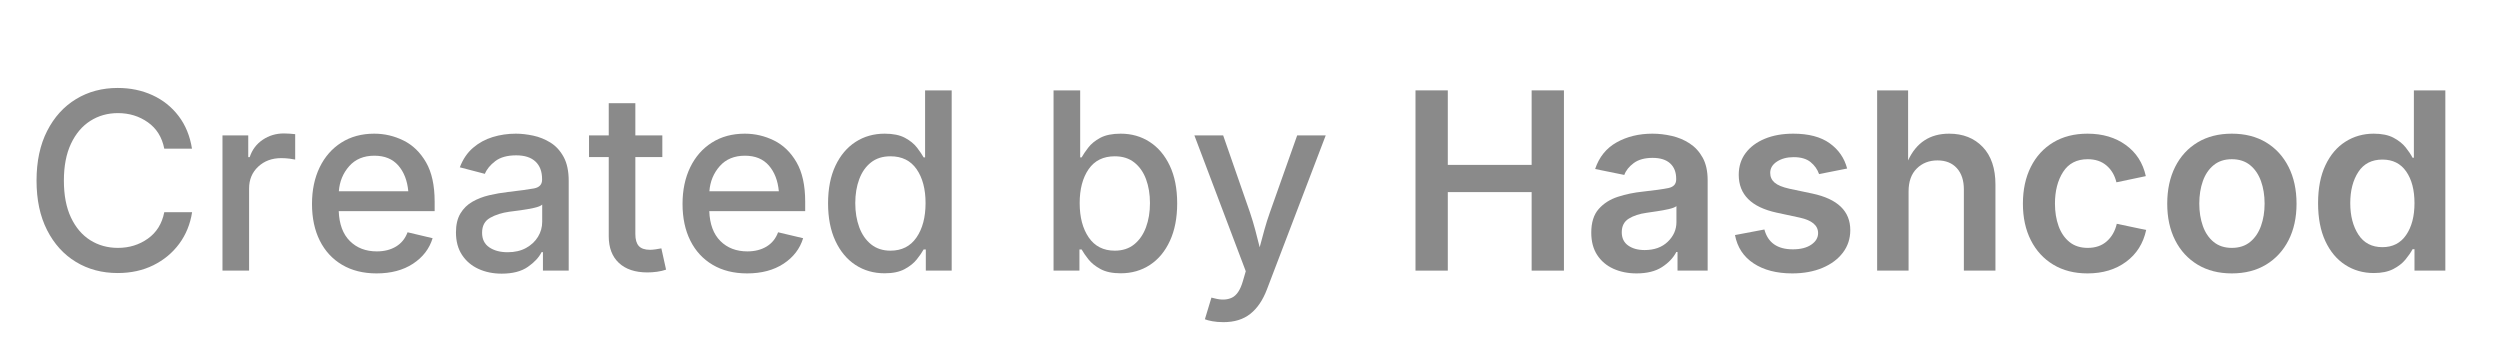
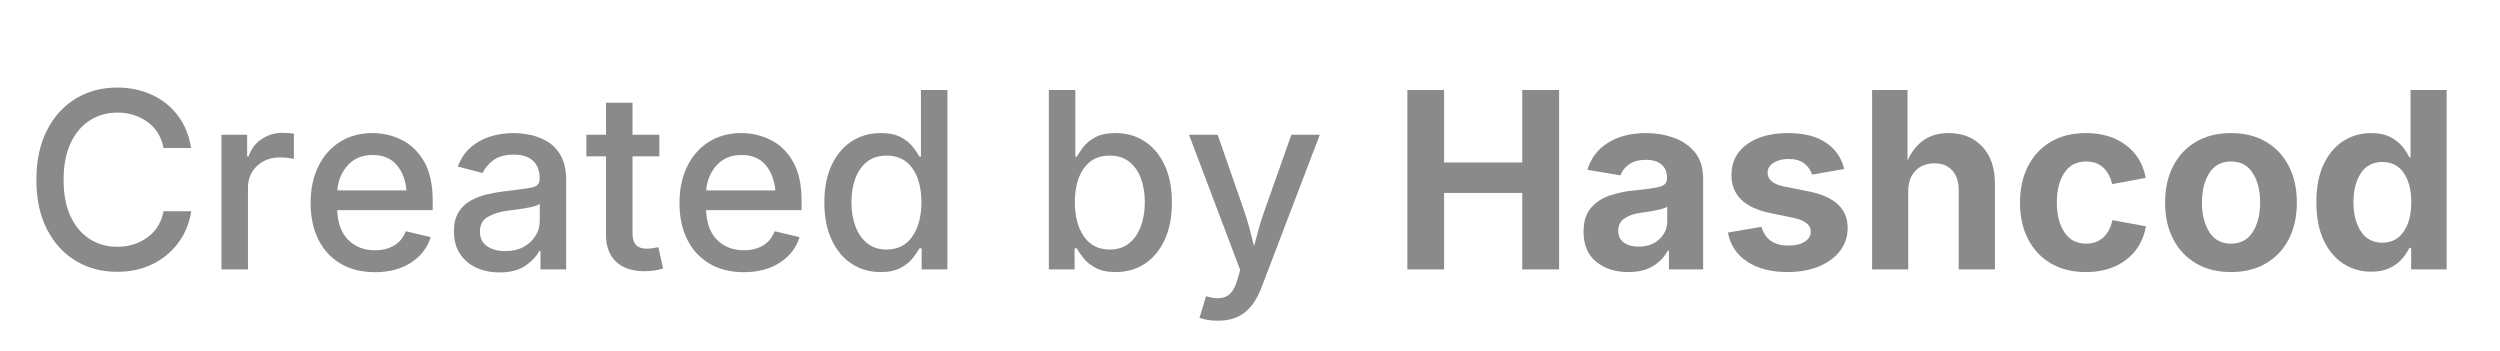
- <svg xmlns="http://www.w3.org/2000/svg" viewBox="0 0 131.18 18.50" role="img" aria-label="Created by Hashcod">
+ <svg xmlns="http://www.w3.org/2000/svg" viewBox="0 0 131.77 18.50" role="img" aria-label="Created by Hashcod">
  <path fill="#8a8a8a" d="M6.177 14.327Q4.945 14.327 3.983 13.743Q3.022 13.159 2.47 12.074Q1.917 10.988 1.917 9.477Q1.917 7.96 2.473 6.872Q3.028 5.783 3.99 5.199Q4.951 4.615 6.177 4.615Q7.173 4.615 7.998 4.993Q8.824 5.37 9.369 6.085Q9.915 6.799 10.074 7.802H8.62Q8.443 6.9 7.76 6.418Q7.078 5.935 6.189 5.935Q5.377 5.935 4.736 6.345Q4.095 6.754 3.723 7.544Q3.352 8.335 3.352 9.477Q3.352 10.626 3.723 11.413Q4.095 12.2 4.736 12.604Q5.377 13.007 6.189 13.007Q7.078 13.007 7.76 12.521Q8.443 12.035 8.62 11.134H10.08Q9.934 12.074 9.404 12.791Q8.874 13.508 8.046 13.918Q7.218 14.327 6.177 14.327Z" />
  <path fill="#8a8a8a" d="M11.674 14.2V7.103H13.026V8.246H13.102Q13.292 7.668 13.784 7.335Q14.276 7.002 14.898 7.002Q15.032 7.002 15.206 7.014Q15.381 7.027 15.489 7.04V8.373Q15.412 8.354 15.197 8.325Q14.981 8.297 14.759 8.297Q14.029 8.297 13.549 8.744Q13.07 9.192 13.07 9.89V14.2Z" />
  <path fill="#8a8a8a" d="M19.761 14.346Q18.713 14.346 17.951 13.895Q17.19 13.445 16.78 12.626Q16.371 11.807 16.371 10.702Q16.371 9.611 16.774 8.779Q17.177 7.948 17.913 7.481Q18.65 7.014 19.64 7.014Q20.446 7.014 21.173 7.373Q21.9 7.732 22.354 8.516Q22.807 9.3 22.807 10.582V11.077H17.774Q17.812 12.105 18.358 12.648Q18.904 13.191 19.773 13.191Q20.357 13.191 20.779 12.937Q21.201 12.683 21.386 12.188L22.7 12.499Q22.446 13.33 21.671 13.838Q20.897 14.346 19.761 14.346ZM17.78 10.036H21.424Q21.347 9.198 20.9 8.684Q20.452 8.17 19.646 8.17Q18.808 8.17 18.323 8.719Q17.837 9.268 17.78 10.036Z" />
  <path fill="#8a8a8a" d="M26.324 14.359Q25.645 14.359 25.102 14.108Q24.559 13.857 24.242 13.375Q23.925 12.892 23.925 12.194Q23.925 11.591 24.159 11.201Q24.394 10.81 24.788 10.585Q25.181 10.36 25.667 10.245Q26.153 10.131 26.654 10.074Q27.594 9.966 28.019 9.887Q28.444 9.807 28.444 9.433V9.395Q28.444 8.804 28.098 8.478Q27.752 8.151 27.086 8.151Q26.387 8.151 25.988 8.455Q25.588 8.76 25.442 9.122L24.128 8.779Q24.369 8.144 24.82 7.757Q25.27 7.37 25.851 7.192Q26.432 7.014 27.067 7.014Q27.492 7.014 27.974 7.116Q28.457 7.218 28.882 7.481Q29.307 7.744 29.574 8.233Q29.841 8.722 29.841 9.49V14.2H28.489V13.229H28.419Q28.209 13.648 27.698 14.003Q27.187 14.359 26.324 14.359ZM26.635 13.235Q27.2 13.235 27.606 13.01Q28.012 12.784 28.231 12.423Q28.45 12.061 28.45 11.642V10.734Q28.349 10.836 28.016 10.909Q27.682 10.982 27.314 11.033Q26.946 11.083 26.73 11.109Q26.14 11.191 25.718 11.429Q25.296 11.667 25.296 12.213Q25.296 12.721 25.673 12.978Q26.051 13.235 26.635 13.235Z" />
  <path fill="#8a8a8a" d="M34.754 7.103V8.24H33.338V12.283Q33.338 12.708 33.519 12.908Q33.7 13.108 34.113 13.108Q34.227 13.108 34.401 13.083Q34.576 13.057 34.703 13.032L34.95 14.149Q34.728 14.225 34.471 14.26Q34.214 14.295 33.973 14.295Q33.008 14.295 32.475 13.797Q31.942 13.299 31.942 12.397V8.24H30.907V7.103H31.942V5.415H33.338V7.103Z" />
  <path fill="#8a8a8a" d="M39.203 14.346Q38.156 14.346 37.394 13.895Q36.633 13.445 36.223 12.626Q35.814 11.807 35.814 10.702Q35.814 9.611 36.217 8.779Q36.62 7.948 37.356 7.481Q38.093 7.014 39.083 7.014Q39.889 7.014 40.616 7.373Q41.343 7.732 41.796 8.516Q42.25 9.3 42.25 10.582V11.077H37.217Q37.255 12.105 37.801 12.648Q38.346 13.191 39.216 13.191Q39.8 13.191 40.222 12.937Q40.644 12.683 40.828 12.188L42.142 12.499Q41.888 13.33 41.114 13.838Q40.34 14.346 39.203 14.346ZM37.223 10.036H40.867Q40.79 9.198 40.343 8.684Q39.895 8.17 39.089 8.17Q38.251 8.17 37.766 8.719Q37.28 9.268 37.223 10.036Z" />
  <path fill="#8a8a8a" d="M46.421 14.34Q45.557 14.34 44.888 13.902Q44.218 13.464 43.834 12.638Q43.45 11.813 43.45 10.671Q43.45 9.515 43.837 8.697Q44.224 7.878 44.894 7.446Q45.564 7.014 46.421 7.014Q47.081 7.014 47.487 7.233Q47.893 7.452 48.119 7.748Q48.344 8.043 48.465 8.259H48.541V4.742H49.937V14.2H48.579V13.089H48.465Q48.338 13.318 48.106 13.61Q47.874 13.902 47.468 14.121Q47.062 14.34 46.421 14.34ZM46.725 13.153Q47.614 13.153 48.09 12.461Q48.566 11.769 48.566 10.658Q48.566 9.554 48.096 8.877Q47.627 8.201 46.725 8.201Q46.11 8.201 45.7 8.525Q45.291 8.849 45.085 9.404Q44.878 9.96 44.878 10.658Q44.878 11.363 45.088 11.928Q45.297 12.492 45.71 12.823Q46.122 13.153 46.725 13.153Z" />
  <path fill="#8a8a8a" d="M58.805 14.34Q58.158 14.34 57.751 14.121Q57.345 13.902 57.113 13.61Q56.882 13.318 56.755 13.089H56.64V14.2H55.282V4.742H56.679V8.259H56.755Q56.875 8.043 57.101 7.748Q57.326 7.452 57.732 7.233Q58.138 7.014 58.805 7.014Q59.656 7.014 60.325 7.446Q60.995 7.878 61.382 8.697Q61.769 9.515 61.769 10.671Q61.769 11.813 61.388 12.638Q61.008 13.464 60.338 13.902Q59.668 14.34 58.805 14.34ZM58.494 13.153Q59.103 13.153 59.513 12.823Q59.922 12.492 60.132 11.928Q60.341 11.363 60.341 10.658Q60.341 9.96 60.135 9.404Q59.929 8.849 59.519 8.525Q59.11 8.201 58.494 8.201Q57.593 8.201 57.123 8.877Q56.653 9.554 56.653 10.658Q56.653 11.769 57.129 12.461Q57.605 13.153 58.494 13.153Z" />
  <path fill="#8a8a8a" d="M63.223 16.752 63.566 15.616 63.724 15.654Q64.264 15.8 64.642 15.619Q65.019 15.438 65.216 14.752L65.368 14.232L62.671 7.103H64.181L65.584 11.134Q65.743 11.604 65.864 12.061Q65.984 12.518 66.098 12.975Q66.219 12.518 66.346 12.058Q66.473 11.597 66.638 11.134L68.066 7.103H69.564L66.479 15.184Q66.156 16.034 65.606 16.469Q65.057 16.904 64.2 16.904Q63.87 16.904 63.613 16.856Q63.356 16.809 63.223 16.752Z" />
-   <path fill="#8a8a8a" d="M74.274 14.2V4.742H75.969V8.652H80.368V4.742H82.063V14.2H80.368V10.08H75.969V14.2Z" />
-   <path fill="#8a8a8a" d="M85.871 14.346Q85.199 14.346 84.659 14.102Q84.119 13.857 83.808 13.381Q83.497 12.905 83.497 12.207Q83.497 11.407 83.888 10.966Q84.278 10.525 84.897 10.325Q85.516 10.125 86.201 10.055Q87.128 9.953 87.541 9.868Q87.953 9.782 87.953 9.414V9.382Q87.953 8.862 87.636 8.573Q87.319 8.284 86.716 8.284Q86.094 8.284 85.725 8.557Q85.357 8.83 85.23 9.179L83.7 8.868Q84.012 7.929 84.827 7.471Q85.643 7.014 86.709 7.014Q87.211 7.014 87.722 7.132Q88.233 7.249 88.658 7.525Q89.083 7.802 89.344 8.274Q89.604 8.747 89.604 9.458V14.2H88.023V13.222H87.96Q87.725 13.679 87.211 14.013Q86.697 14.346 85.871 14.346ZM86.297 13.121Q87.058 13.121 87.512 12.683Q87.966 12.245 87.966 11.655V10.817Q87.852 10.906 87.56 10.972Q87.268 11.039 86.941 11.086Q86.614 11.134 86.398 11.166Q85.84 11.242 85.468 11.471Q85.097 11.699 85.097 12.188Q85.097 12.645 85.433 12.883Q85.77 13.121 86.297 13.121Z" />
-   <path fill="#8a8a8a" d="M94.041 14.346Q92.816 14.346 92.019 13.822Q91.222 13.299 91.038 12.334L92.581 12.042Q92.86 13.083 94.073 13.083Q94.682 13.083 95.041 12.838Q95.399 12.594 95.399 12.232Q95.399 11.629 94.441 11.42L93.228 11.159Q91.235 10.728 91.235 9.173Q91.235 8.512 91.597 8.03Q91.959 7.548 92.603 7.281Q93.247 7.014 94.098 7.014Q95.304 7.014 96.005 7.516Q96.707 8.017 96.923 8.843L95.45 9.135Q95.323 8.766 95.006 8.506Q94.688 8.246 94.117 8.246Q93.596 8.246 93.241 8.478Q92.886 8.709 92.886 9.071Q92.886 9.382 93.117 9.582Q93.349 9.782 93.895 9.903L95.101 10.157Q97.088 10.582 97.088 12.074Q97.088 12.746 96.7 13.257Q96.313 13.768 95.625 14.057Q94.936 14.346 94.041 14.346Z" />
-   <path fill="#8a8a8a" d="M100.147 10.042V14.2H98.497V4.742H100.122V8.417Q100.769 7.014 102.274 7.014Q103.372 7.014 104.038 7.713Q104.705 8.411 104.705 9.687V14.2H103.048V9.941Q103.048 9.23 102.68 8.824Q102.312 8.417 101.664 8.417Q101.004 8.417 100.576 8.843Q100.147 9.268 100.147 10.042Z" />
-   <path fill="#8a8a8a" d="M109.535 14.346Q108.501 14.346 107.739 13.886Q106.977 13.426 106.562 12.604Q106.146 11.782 106.146 10.69Q106.146 9.585 106.562 8.757Q106.977 7.929 107.739 7.471Q108.501 7.014 109.535 7.014Q110.722 7.014 111.544 7.608Q112.367 8.201 112.595 9.242L111.053 9.566Q110.919 9.014 110.532 8.684Q110.145 8.354 109.548 8.354Q108.685 8.354 108.256 9.02Q107.828 9.687 107.828 10.683Q107.828 11.337 108.018 11.864Q108.209 12.391 108.59 12.699Q108.971 13.007 109.548 13.007Q110.158 13.007 110.548 12.661Q110.938 12.315 111.072 11.743L112.614 12.067Q112.386 13.127 111.56 13.737Q110.735 14.346 109.535 14.346Z" />
-   <path fill="#8a8a8a" d="M117.108 14.346Q116.074 14.346 115.312 13.886Q114.55 13.426 114.134 12.604Q113.719 11.782 113.719 10.69Q113.719 9.585 114.134 8.757Q114.55 7.929 115.312 7.471Q116.074 7.014 117.108 7.014Q118.143 7.014 118.905 7.471Q119.666 7.929 120.085 8.757Q120.504 9.585 120.504 10.69Q120.504 11.782 120.085 12.604Q119.666 13.426 118.905 13.886Q118.143 14.346 117.108 14.346ZM117.108 13.007Q117.686 13.007 118.067 12.696Q118.448 12.385 118.638 11.858Q118.828 11.331 118.828 10.683Q118.828 10.03 118.638 9.503Q118.448 8.976 118.067 8.665Q117.686 8.354 117.108 8.354Q116.537 8.354 116.156 8.665Q115.775 8.976 115.588 9.503Q115.401 10.03 115.401 10.683Q115.401 11.331 115.588 11.858Q115.775 12.385 116.156 12.696Q116.537 13.007 117.108 13.007Z" />
-   <path fill="#8a8a8a" d="M124.56 14.327Q123.722 14.327 123.059 13.898Q122.396 13.47 122.015 12.651Q121.634 11.832 121.634 10.664Q121.634 9.484 122.021 8.668Q122.408 7.852 123.072 7.433Q123.735 7.014 124.554 7.014Q125.189 7.014 125.592 7.227Q125.995 7.44 126.23 7.735Q126.465 8.03 126.592 8.278H126.661V4.742H128.312V14.2H126.693V13.076H126.592Q126.458 13.33 126.217 13.622Q125.976 13.914 125.573 14.121Q125.17 14.327 124.56 14.327ZM125.011 12.969Q125.817 12.969 126.255 12.331Q126.693 11.693 126.693 10.658Q126.693 9.623 126.258 8.998Q125.824 8.373 125.011 8.373Q124.173 8.373 123.748 9.02Q123.323 9.668 123.323 10.658Q123.323 11.655 123.751 12.312Q124.179 12.969 125.011 12.969Z" />
+   <path fill="#8a8a8a" d="M74.179 14.2V4.742H76.115V8.563H80.235V4.742H82.177V14.2H80.235V10.169H76.115V14.2Z" />
+   <path fill="#8a8a8a" d="M85.827 14.34Q84.811 14.34 84.138 13.803Q83.466 13.267 83.466 12.213Q83.466 11.42 83.846 10.969Q84.227 10.518 84.837 10.309Q85.446 10.099 86.144 10.036Q87.058 9.947 87.461 9.849Q87.865 9.75 87.865 9.401V9.369Q87.865 8.919 87.576 8.671Q87.287 8.424 86.754 8.424Q86.201 8.424 85.865 8.662Q85.529 8.9 85.414 9.242L83.669 8.95Q83.942 8.03 84.757 7.522Q85.573 7.014 86.76 7.014Q87.522 7.014 88.21 7.256Q88.899 7.497 89.334 8.027Q89.769 8.557 89.769 9.42V14.2H87.966V13.216H87.903Q87.642 13.711 87.128 14.025Q86.614 14.34 85.827 14.34ZM86.367 13Q87.033 13 87.455 12.613Q87.877 12.226 87.877 11.661V10.893Q87.763 10.975 87.506 11.036Q87.249 11.096 86.963 11.144Q86.678 11.191 86.468 11.217Q85.941 11.293 85.617 11.515Q85.294 11.737 85.294 12.162Q85.294 12.575 85.595 12.788Q85.897 13 86.367 13Z" />
+   <path fill="#8a8a8a" d="M94.212 14.34Q92.93 14.34 92.095 13.794Q91.261 13.248 91.076 12.258L92.847 11.953Q93.12 12.943 94.269 12.943Q94.815 12.943 95.129 12.737Q95.444 12.531 95.444 12.213Q95.444 11.674 94.53 11.483L93.304 11.229Q91.261 10.81 91.261 9.217Q91.261 8.195 92.079 7.605Q92.898 7.014 94.244 7.014Q95.507 7.014 96.256 7.529Q97.005 8.043 97.202 8.906L95.513 9.204Q95.399 8.843 95.095 8.611Q94.79 8.379 94.269 8.379Q93.8 8.379 93.482 8.579Q93.165 8.779 93.165 9.096Q93.165 9.363 93.371 9.55Q93.577 9.738 94.079 9.839L95.355 10.093Q97.386 10.506 97.386 12.01Q97.386 12.708 96.98 13.232Q96.574 13.756 95.856 14.048Q95.139 14.34 94.212 14.34Z" />
+   <path fill="#8a8a8a" d="M100.579 10.093V14.2H98.675V4.742H100.541V8.462Q100.852 7.77 101.385 7.392Q101.918 7.014 102.705 7.014Q103.81 7.014 104.48 7.725Q105.149 8.436 105.149 9.687V14.2H103.239V10.017Q103.239 9.357 102.899 8.982Q102.559 8.608 101.956 8.608Q101.347 8.608 100.963 8.998Q100.579 9.388 100.579 10.093Z" />
+   <path fill="#8a8a8a" d="M109.942 14.34Q108.869 14.34 108.091 13.879Q107.314 13.419 106.892 12.597Q106.47 11.775 106.47 10.683Q106.47 9.585 106.892 8.76Q107.314 7.935 108.091 7.475Q108.869 7.014 109.942 7.014Q111.205 7.014 112.049 7.646Q112.893 8.278 113.096 9.376L111.325 9.706Q111.205 9.154 110.859 8.833Q110.513 8.512 109.961 8.512Q109.199 8.512 108.805 9.112Q108.412 9.712 108.412 10.677Q108.412 11.629 108.805 12.235Q109.199 12.842 109.961 12.842Q110.513 12.842 110.868 12.508Q111.224 12.175 111.338 11.604L113.109 11.928Q112.906 13.051 112.062 13.695Q111.218 14.34 109.942 14.34Z" />
+   <path fill="#8a8a8a" d="M117.591 14.34Q116.524 14.34 115.743 13.879Q114.963 13.419 114.541 12.597Q114.118 11.775 114.118 10.683Q114.118 9.585 114.541 8.76Q114.963 7.935 115.743 7.475Q116.524 7.014 117.591 7.014Q118.657 7.014 119.438 7.475Q120.219 7.935 120.641 8.76Q121.063 9.585 121.063 10.683Q121.063 11.775 120.641 12.597Q120.219 13.419 119.438 13.879Q118.657 14.34 117.591 14.34ZM117.591 12.842Q118.352 12.842 118.74 12.226Q119.127 11.61 119.127 10.677Q119.127 9.738 118.74 9.125Q118.352 8.512 117.591 8.512Q116.829 8.512 116.445 9.125Q116.061 9.738 116.061 10.677Q116.061 11.61 116.445 12.226Q116.829 12.842 117.591 12.842Z" />
+   <path fill="#8a8a8a" d="M124.986 14.321Q124.167 14.321 123.513 13.898Q122.859 13.476 122.475 12.661Q122.091 11.845 122.091 10.664Q122.091 9.452 122.485 8.639Q122.878 7.827 123.532 7.421Q124.186 7.014 124.973 7.014Q125.576 7.014 125.976 7.218Q126.376 7.421 126.62 7.719Q126.865 8.017 126.992 8.297H127.055V4.742H128.959V14.2H127.087V13.064H126.992Q126.858 13.349 126.611 13.638Q126.363 13.927 125.963 14.124Q125.563 14.321 124.986 14.321ZM125.57 12.791Q126.293 12.791 126.693 12.207Q127.093 11.623 127.093 10.658Q127.093 9.693 126.696 9.116Q126.3 8.538 125.57 8.538Q124.821 8.538 124.433 9.131Q124.046 9.725 124.046 10.658Q124.046 11.597 124.437 12.194Q124.827 12.791 125.57 12.791Z" />
</svg>
